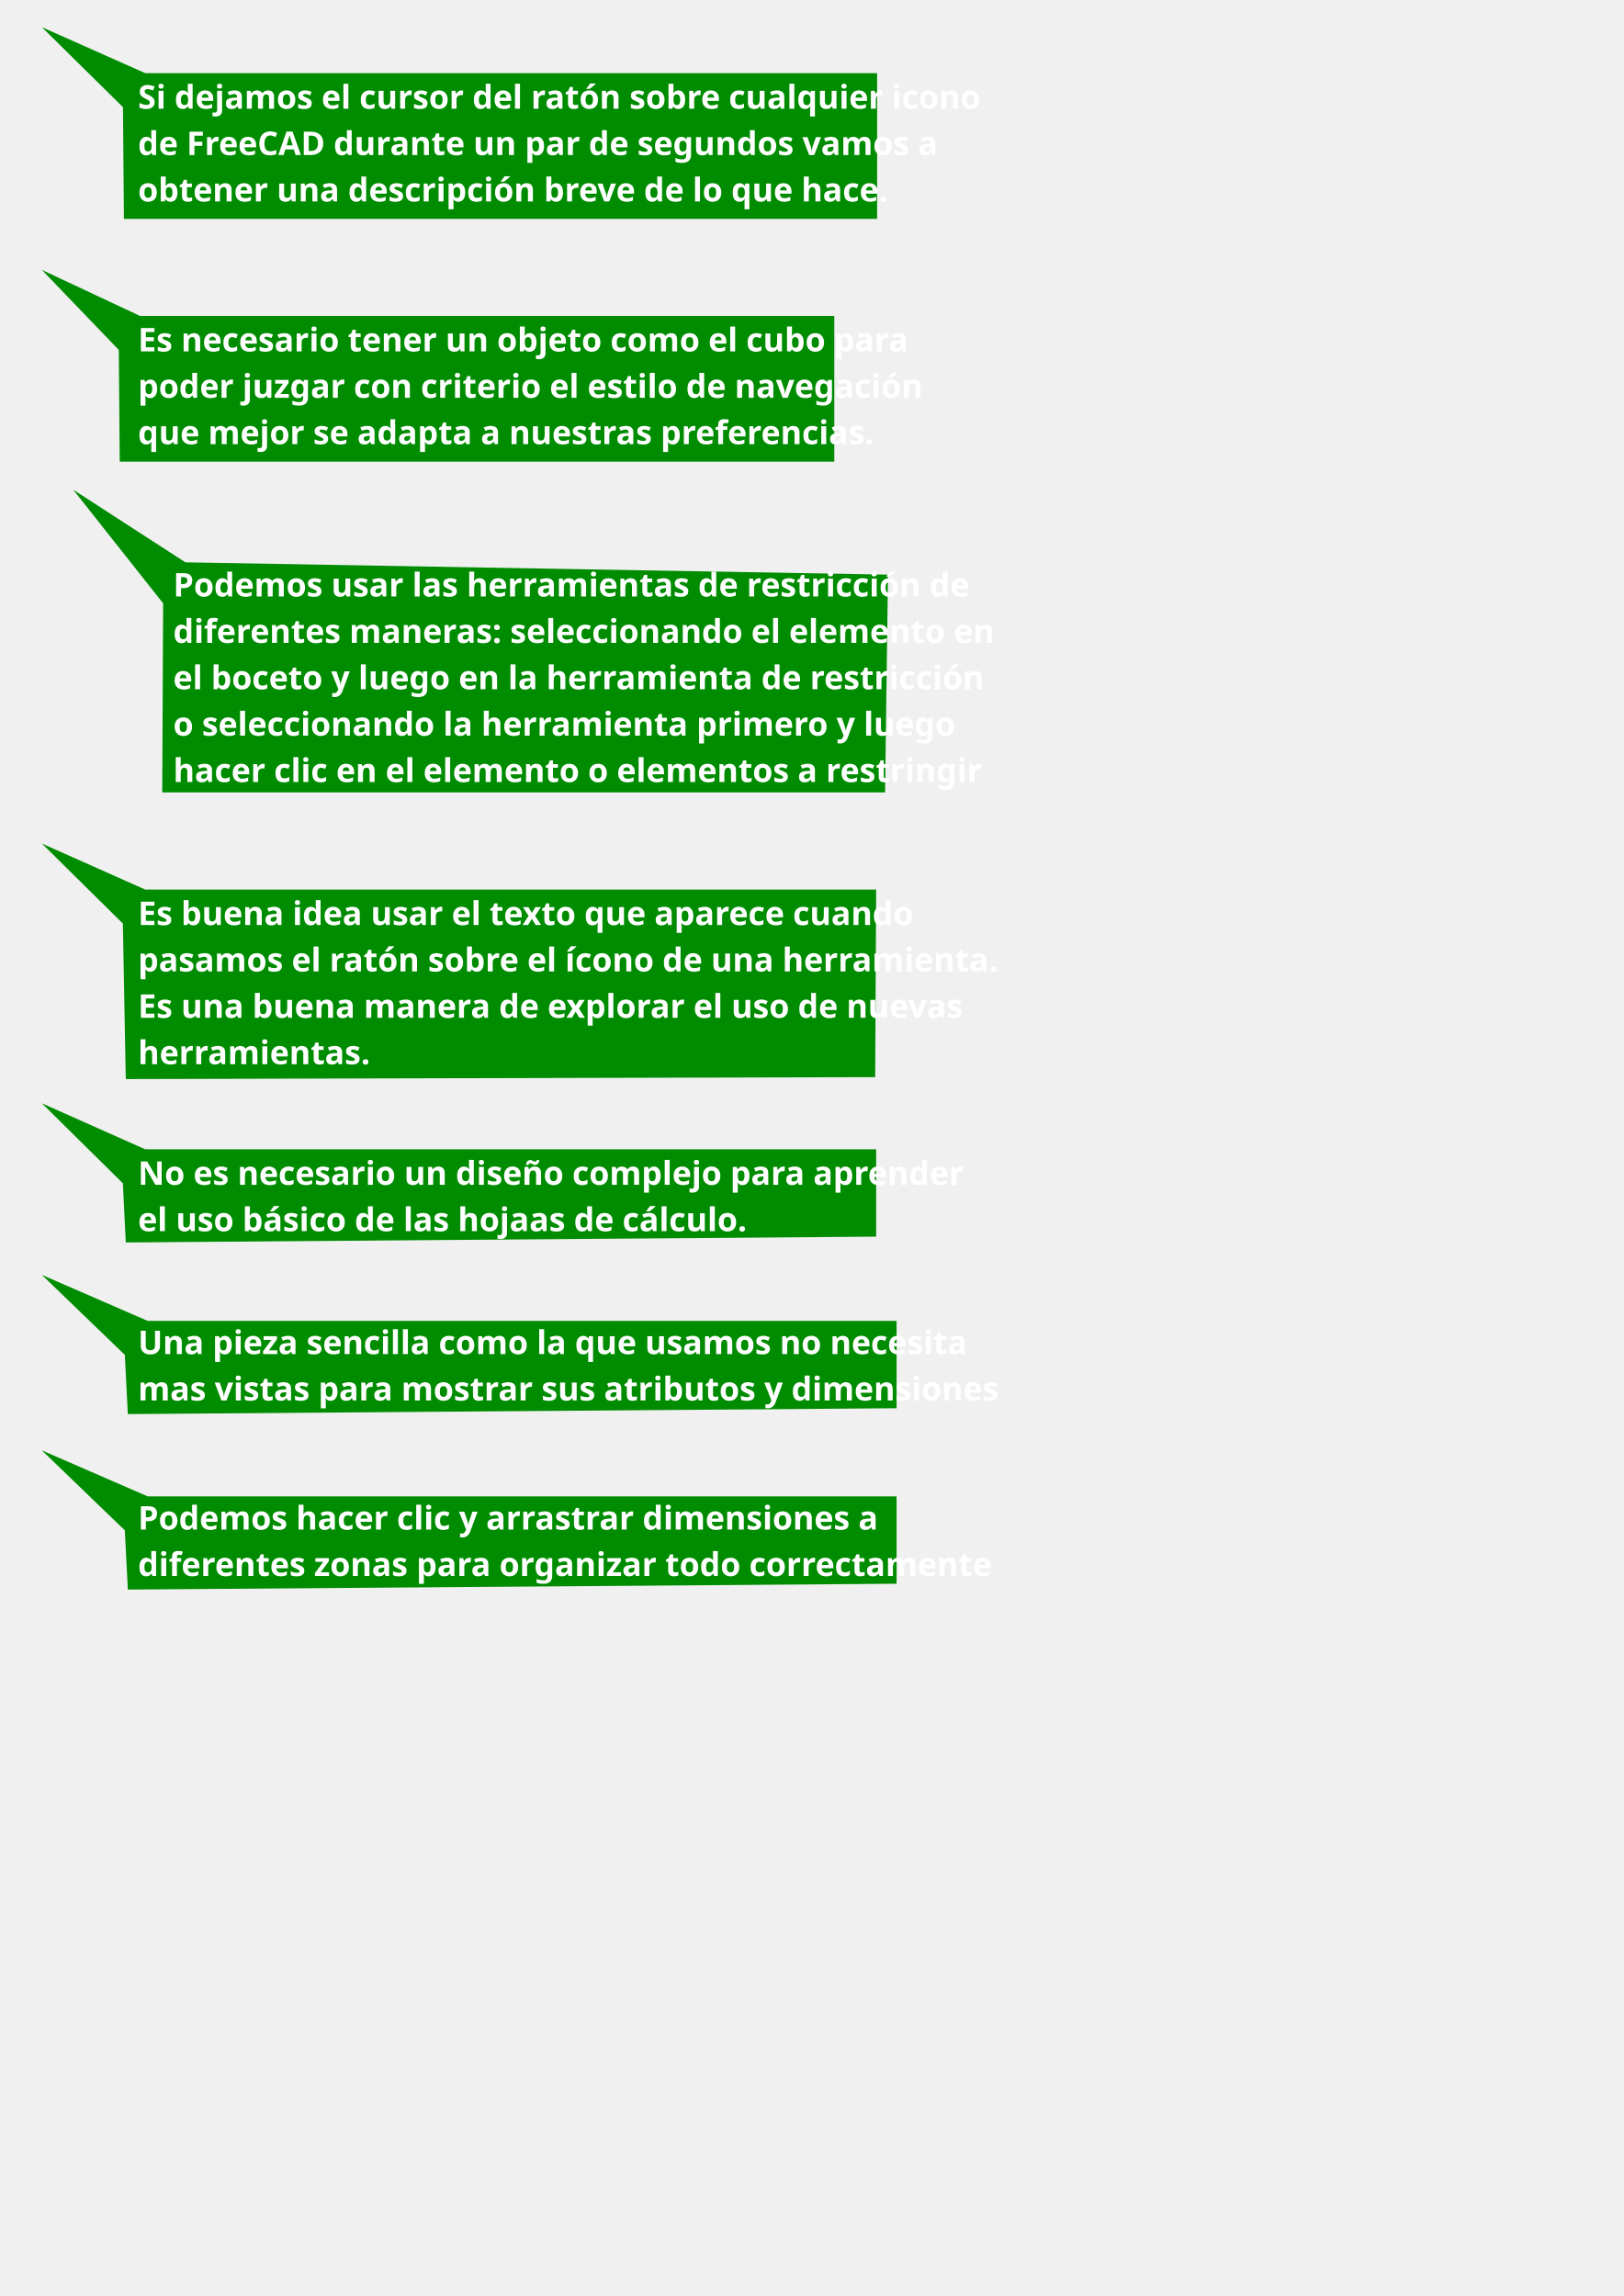
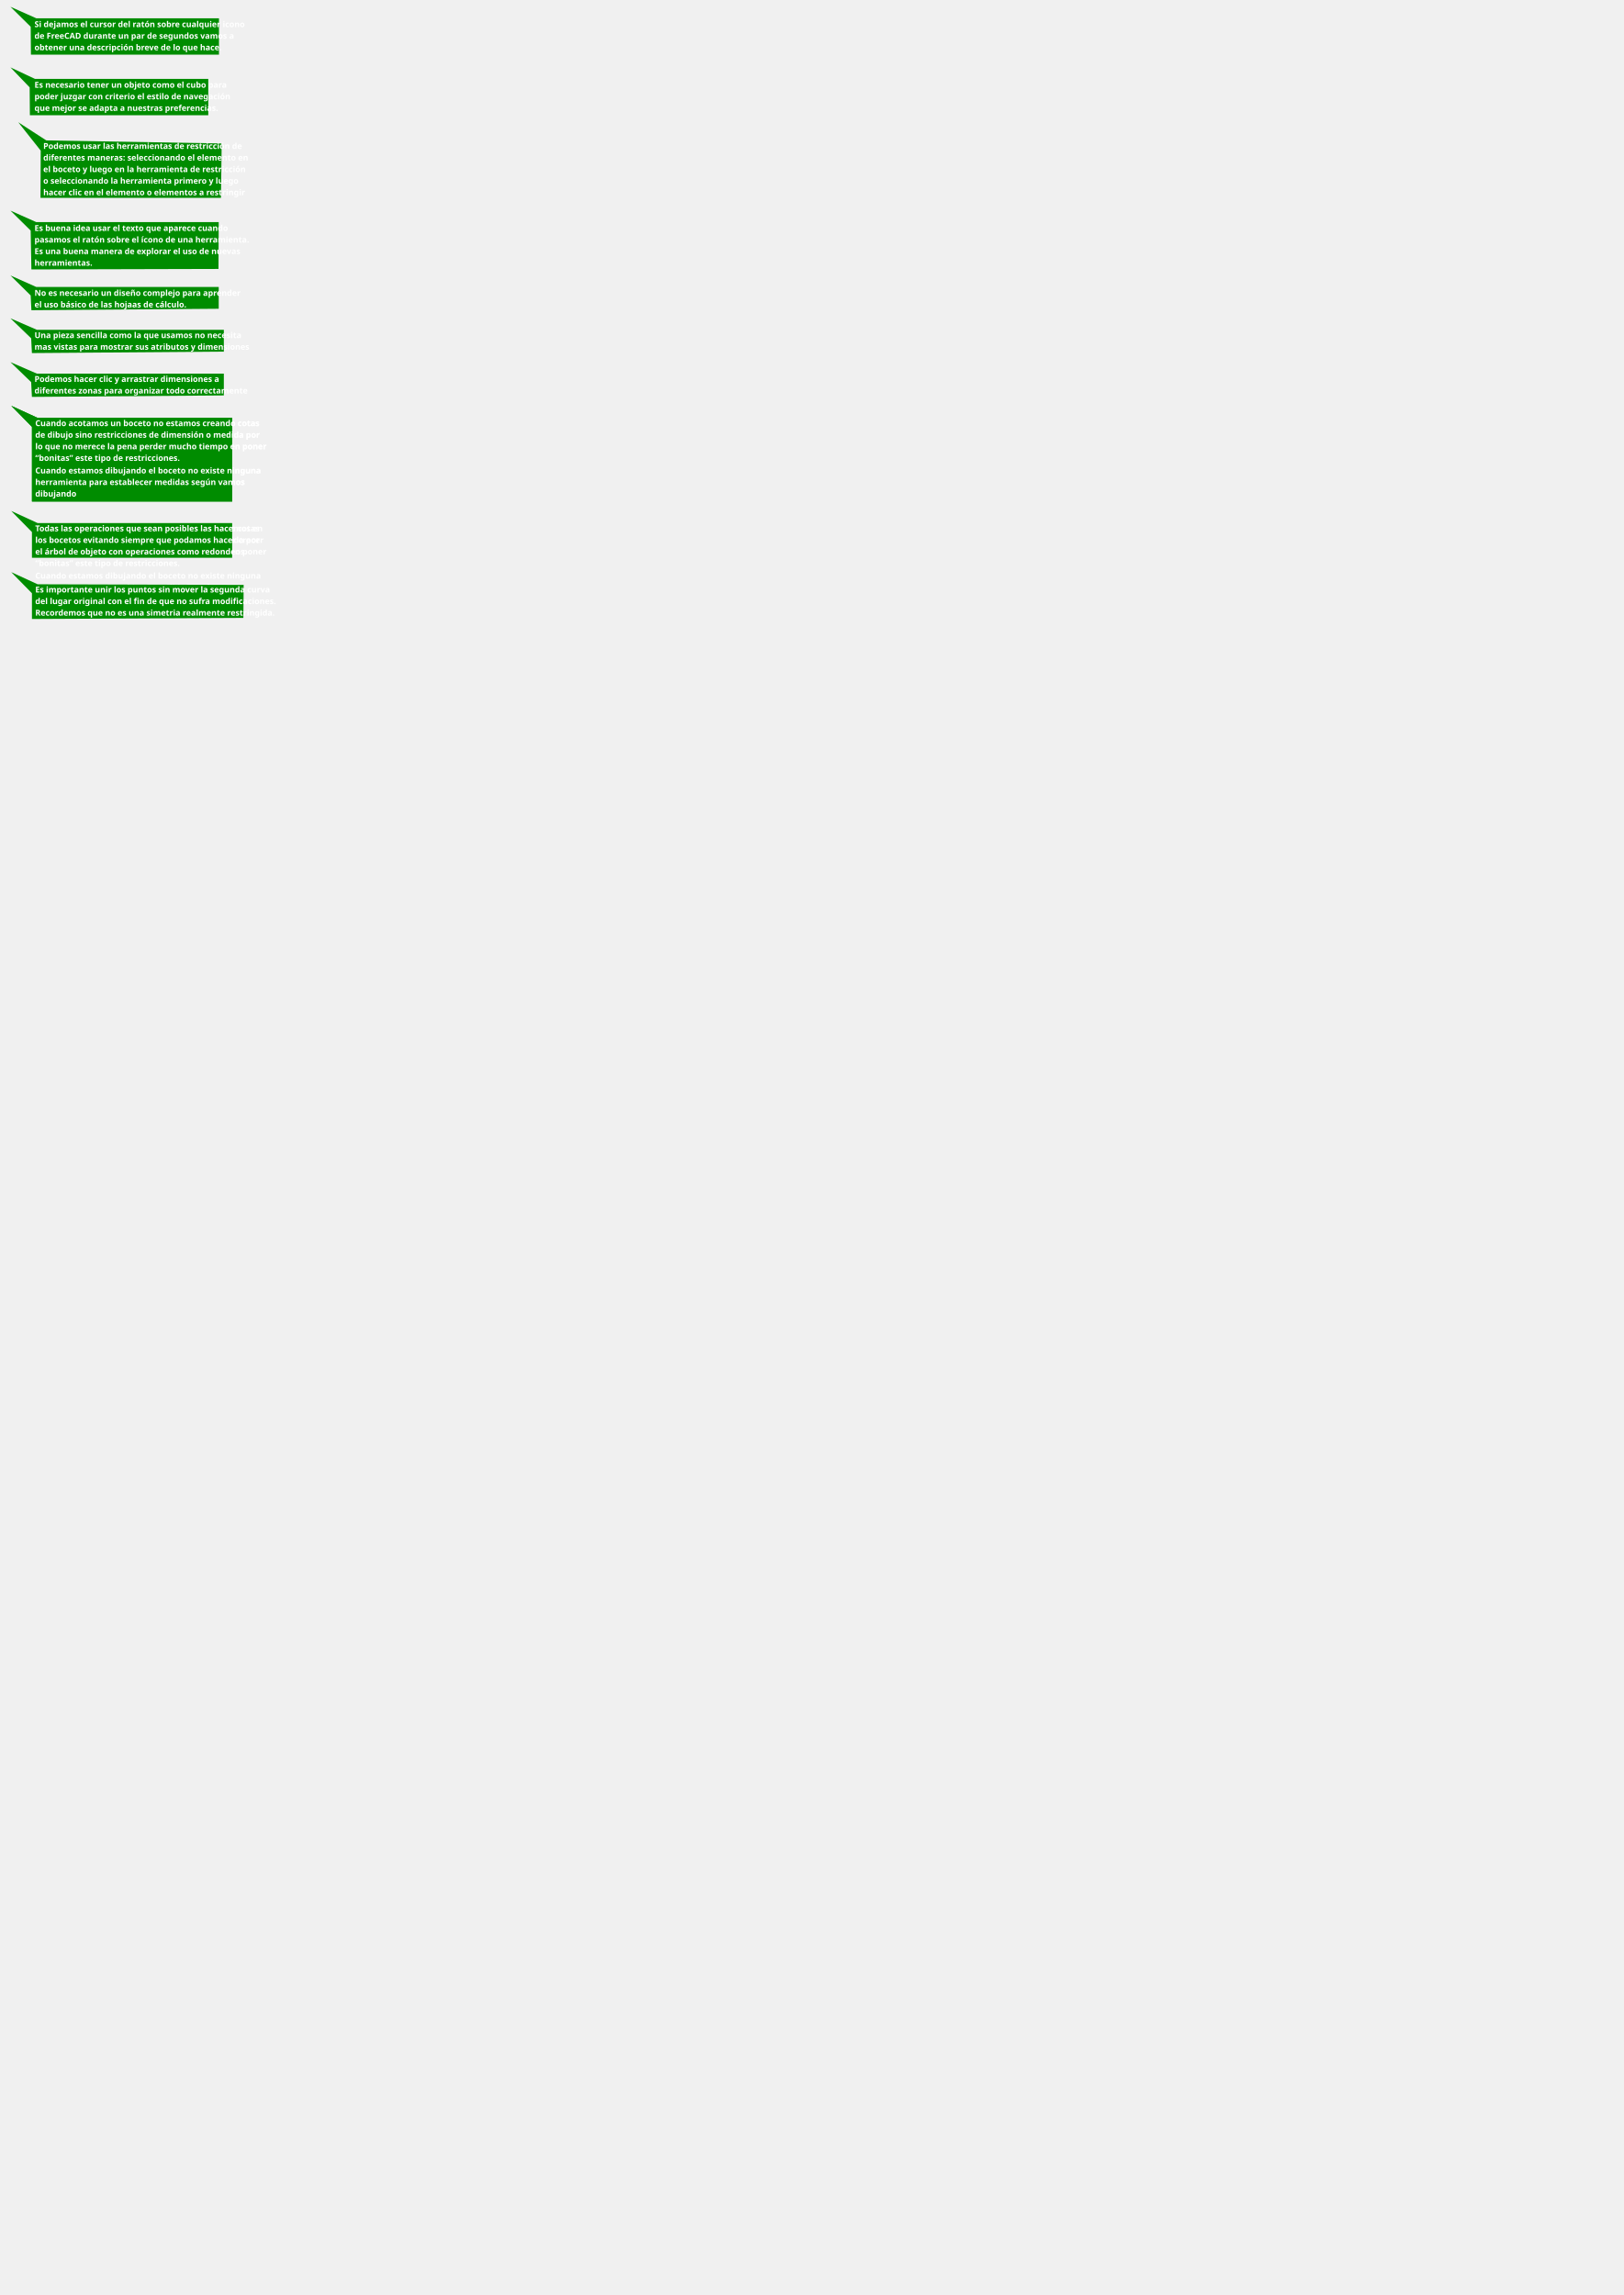
- <svg xmlns="http://www.w3.org/2000/svg" width="210mm" height="297mm" viewBox="0 0 210 297" version="1.1" id="svg8">
+ <svg xmlns="http://www.w3.org/2000/svg" width="841mm" height="1189mm" viewBox="0 0 841 1189" version="1.1" id="svg8">
  <defs id="defs2" />
  <g id="layer1">
    <path style="fill:#008c00;fill-opacity:1;stroke:none;stroke-width:0.602;stroke-linejoin:round;stroke-miterlimit:4;stroke-dasharray:none;stroke-opacity:0.32" d="M 5.414,3.514 15.903,13.863 16.029,28.317 H 113.441 V 9.467 H 18.79 Z" id="rect864" />
    <text xml:space="preserve" style="font-style:normal;font-variant:normal;font-weight:bold;font-stretch:normal;font-size:4.233px;line-height:3px;font-family:'Sircuito Regular';-inkscape-font-specification:'Sircuito Regular, Bold';letter-spacing:0px;word-spacing:0px;fill:#ffffff;fill-opacity:1;stroke:none;stroke-width:0.265" x="17.849" y="14.056" id="text835">
      <tspan id="tspan833" x="17.849" y="14.056" style="fill:#ffffff;fill-opacity:1;stroke-width:0.265">Si dejamos el cursor del ratón sobre cualquier icono</tspan>
-       <tspan x="17.849" y="17.056" style="fill:#ffffff;fill-opacity:1;stroke-width:0.265" id="tspan837" />
+       <tspan x="17.849" y="17.056" id="tspan837" />
      <tspan x="17.849" y="20.056" style="fill:#ffffff;fill-opacity:1;stroke-width:0.265" id="tspan839">de FreeCAD durante un par de segundos vamos a </tspan>
-       <tspan x="17.849" y="23.056" style="fill:#ffffff;fill-opacity:1;stroke-width:0.265" id="tspan841" />
+       <tspan x="17.849" y="23.056" id="tspan841" />
      <tspan x="17.849" y="26.056" style="fill:#ffffff;fill-opacity:1;stroke-width:0.265" id="tspan843">obtener una descripción breve de lo que hace.</tspan>
    </text>
    <path id="path824" d="M 5.414,34.914 15.365,45.263 15.485,59.717 H 107.901 V 40.867 H 18.104 Z" style="fill:#008c00;fill-opacity:1;stroke:none;stroke-width:0.586;stroke-linejoin:round;stroke-miterlimit:4;stroke-dasharray:none;stroke-opacity:0.32" />
    <text id="text836" y="45.456" x="17.849" style="font-style:normal;font-variant:normal;font-weight:bold;font-stretch:normal;font-size:4.233px;line-height:3px;font-family:'Sircuito Regular';-inkscape-font-specification:'Sircuito Regular, Bold';letter-spacing:0px;word-spacing:0px;fill:#ffffff;fill-opacity:1;stroke:none;stroke-width:0.265" xml:space="preserve">
      <tspan style="fill:#ffffff;fill-opacity:1;stroke-width:0.265" y="45.456" x="17.849" id="tspan855">Es necesario tener un objeto como el cubo para</tspan>
-       <tspan style="fill:#ffffff;fill-opacity:1;stroke-width:0.265" y="48.456" x="17.849" id="tspan861" />
+       <tspan y="48.456" x="17.849" id="tspan861" />
      <tspan style="fill:#ffffff;fill-opacity:1;stroke-width:0.265" y="51.456" x="17.849" id="tspan863">poder juzgar con criterio el estilo de navegación</tspan>
-       <tspan style="fill:#ffffff;fill-opacity:1;stroke-width:0.265" y="54.456" x="17.849" id="tspan865" />
+       <tspan y="54.456" x="17.849" id="tspan865" />
      <tspan style="fill:#ffffff;fill-opacity:1;stroke-width:0.265" y="57.456" x="17.849" id="tspan867">que mejor se adapta a nuestras preferencias.</tspan>
    </text>
    <path id="path824-3" d="M 9.465,63.343 21.098,78.045 20.983,102.499 H 114.47 L 114.848,74.331 23.979,72.741 Z" style="fill:#008c00;fill-opacity:1;stroke:none;stroke-width:0.787;stroke-linejoin:round;stroke-miterlimit:4;stroke-dasharray:none;stroke-opacity:0.32" />
    <text id="text836-6" y="77.158" x="22.403" style="font-style:normal;font-variant:normal;font-weight:bold;font-stretch:normal;font-size:4.233px;line-height:3px;font-family:'Sircuito Regular';-inkscape-font-specification:'Sircuito Regular, Bold';letter-spacing:0px;word-spacing:0px;fill:#ffffff;fill-opacity:1;stroke:none;stroke-width:0.265" xml:space="preserve">
      <tspan style="fill:#ffffff;fill-opacity:1;stroke-width:0.265" y="77.158" x="22.403" id="tspan867-6">Podemos usar las herramientas de restricción de</tspan>
-       <tspan style="fill:#ffffff;fill-opacity:1;stroke-width:0.265" y="80.158" x="22.403" id="tspan868" />
+       <tspan y="80.158" x="22.403" id="tspan868" />
      <tspan style="fill:#ffffff;fill-opacity:1;stroke-width:0.265" y="83.158" x="22.403" id="tspan870">diferentes maneras: seleccionando el elemento en </tspan>
-       <tspan style="fill:#ffffff;fill-opacity:1;stroke-width:0.265" y="86.158" x="22.403" id="tspan876" />
+       <tspan y="86.158" x="22.403" id="tspan876" />
      <tspan style="fill:#ffffff;fill-opacity:1;stroke-width:0.265" y="89.158" x="22.403" id="tspan874">el boceto y luego en la herramienta de restricción</tspan>
-       <tspan style="fill:#ffffff;fill-opacity:1;stroke-width:0.265" y="92.158" x="22.403" id="tspan884" />
+       <tspan y="92.158" x="22.403" id="tspan884" />
      <tspan style="fill:#ffffff;fill-opacity:1;stroke-width:0.265" y="95.158" x="22.403" id="tspan886">o seleccionando la herramienta primero y luego </tspan>
-       <tspan style="fill:#ffffff;fill-opacity:1;stroke-width:0.265" y="98.158" x="22.403" id="tspan888" />
+       <tspan y="98.158" x="22.403" id="tspan888" />
      <tspan style="fill:#ffffff;fill-opacity:1;stroke-width:0.265" y="101.158" x="22.403" id="tspan890">hacer clic en el elemento o elementos a restringir</tspan>
    </text>
    <path style="fill:#008c00;fill-opacity:1;stroke:none;stroke-width:0.601;stroke-linejoin:round;stroke-miterlimit:4;stroke-dasharray:none;stroke-opacity:0.32" d="m 5.414,109.114 10.477,10.35 0.378,20.119 96.921,-0.252 0.126,-24.264 H 18.774 Z" id="path840" />
    <text xml:space="preserve" style="font-style:normal;font-variant:normal;font-weight:bold;font-stretch:normal;font-size:4.233px;line-height:3px;font-family:'Sircuito Regular';-inkscape-font-specification:'Sircuito Regular, Bold';letter-spacing:0px;word-spacing:0px;fill:#ffffff;fill-opacity:1;stroke:none;stroke-width:0.265" x="17.849" y="119.656" id="text852">
      <tspan id="tspan850" x="17.849" y="119.656" style="fill:#ffffff;fill-opacity:1;stroke-width:0.265">Es buena idea usar el texto que aparece cuando</tspan>
-       <tspan x="17.849" y="122.656" style="fill:#ffffff;fill-opacity:1;stroke-width:0.265" id="tspan869" />
+       <tspan x="17.849" y="122.656" id="tspan869" />
      <tspan x="17.849" y="125.656" style="fill:#ffffff;fill-opacity:1;stroke-width:0.265" id="tspan871">pasamos el ratón sobre el ícono de una herramienta.</tspan>
-       <tspan x="17.849" y="128.656" style="fill:#ffffff;fill-opacity:1;stroke-width:0.265" id="tspan873" />
+       <tspan x="17.849" y="128.656" id="tspan873" />
      <tspan x="17.849" y="131.656" style="fill:#ffffff;fill-opacity:1;stroke-width:0.265" id="tspan875">Es una buena manera de explorar el uso de nuevas</tspan>
-       <tspan x="17.849" y="134.656" style="fill:#ffffff;fill-opacity:1;stroke-width:0.265" id="tspan877" />
+       <tspan x="17.849" y="134.656" id="tspan877" />
      <tspan x="17.849" y="137.656" style="fill:#ffffff;fill-opacity:1;stroke-width:0.265" id="tspan879">herramientas.</tspan>
    </text>
    <path id="path881" d="m 5.414,142.714 10.477,10.35 0.378,7.655 97.047,-0.755 V 148.667 H 18.774 Z" style="fill:#008c00;fill-opacity:1;stroke:none;stroke-width:0.601;stroke-linejoin:round;stroke-miterlimit:4;stroke-dasharray:none;stroke-opacity:0.32" />
    <text id="text897" y="153.256" x="17.849" style="font-style:normal;font-variant:normal;font-weight:bold;font-stretch:normal;font-size:4.233px;line-height:3px;font-family:'Sircuito Regular';-inkscape-font-specification:'Sircuito Regular, Bold';letter-spacing:0px;word-spacing:0px;fill:#ffffff;fill-opacity:1;stroke:none;stroke-width:0.265" xml:space="preserve">
      <tspan id="tspan895" style="fill:#ffffff;fill-opacity:1;stroke-width:0.265" y="153.256" x="17.849">No es necesario un diseño complejo para aprender</tspan>
-       <tspan style="fill:#ffffff;fill-opacity:1;stroke-width:0.265" y="156.256" x="17.849" id="tspan926" />
+       <tspan y="156.256" x="17.849" id="tspan926" />
      <tspan style="fill:#ffffff;fill-opacity:1;stroke-width:0.265" y="159.256" x="17.849" id="tspan928">el uso básico de las hojaas de cálculo.</tspan>
    </text>
    <path style="fill:#008c00;fill-opacity:1;stroke:none;stroke-width:0.609;stroke-linejoin:round;stroke-miterlimit:4;stroke-dasharray:none;stroke-opacity:0.32" d="m 5.414,164.914 10.733,10.35 0.387,7.655 99.425,-0.755 V 170.867 H 19.102 Z" id="path851" />
    <text xml:space="preserve" style="font-style:normal;font-variant:normal;font-weight:bold;font-stretch:normal;font-size:4.233px;line-height:3px;font-family:'Sircuito Regular';-inkscape-font-specification:'Sircuito Regular, Bold';letter-spacing:0px;word-spacing:0px;fill:#ffffff;fill-opacity:1;stroke:none;stroke-width:0.265" x="17.849" y="175.156" id="text860">
      <tspan id="tspan858" x="17.849" y="175.156" style="fill:#ffffff;fill-opacity:1;stroke-width:0.265">Una pieza sencilla como la que usamos no necesita </tspan>
-       <tspan x="17.849" y="178.156" style="fill:#ffffff;fill-opacity:1;stroke-width:0.265" id="tspan866" />
+       <tspan x="17.849" y="178.156" id="tspan866" />
      <tspan x="17.849" y="181.156" style="fill:#ffffff;fill-opacity:1;stroke-width:0.265" id="tspan872">mas vistas para mostrar sus atributos y dimensiones</tspan>
    </text>
    <path id="path856" d="m 5.414,187.614 10.733,10.35 0.387,7.655 99.425,-0.755 V 193.567 H 19.102 Z" style="fill:#008c00;fill-opacity:1;stroke:none;stroke-width:0.609;stroke-linejoin:round;stroke-miterlimit:4;stroke-dasharray:none;stroke-opacity:0.32" />
    <text id="text866" y="197.856" x="17.849" style="font-style:normal;font-variant:normal;font-weight:bold;font-stretch:normal;font-size:4.233px;line-height:3px;font-family:'Sircuito Regular';-inkscape-font-specification:'Sircuito Regular, Bold';letter-spacing:0px;word-spacing:0px;fill:#ffffff;fill-opacity:1;stroke:none;stroke-width:0.265" xml:space="preserve">
      <tspan id="tspan864" style="fill:#ffffff;fill-opacity:1;stroke-width:0.265" y="197.856" x="17.849">Podemos hacer clic y arrastrar dimensiones a </tspan>
-       <tspan style="fill:#ffffff;fill-opacity:1;stroke-width:0.265" y="200.856" x="17.849" id="tspan882" />
+       <tspan y="200.856" x="17.849" id="tspan882" />
      <tspan style="fill:#ffffff;fill-opacity:1;stroke-width:0.265" y="203.856" x="17.849" id="tspan885">diferentes zonas para organizar todo correctamente</tspan>
+     </text>
+     <path id="path337" d="m 5.814,210.214 10.733,10.933 V 259.847 H 120.28 V 216.503 H 19.502 Z" style="fill:#008c00;fill-opacity:1;stroke:none;stroke-width:0.625;stroke-linejoin:round;stroke-miterlimit:4;stroke-dasharray:none;stroke-opacity:0.32" />
+     <text id="text345" y="220.756" x="18.248" style="font-style:normal;font-variant:normal;font-weight:bold;font-stretch:normal;font-size:4.233px;line-height:3px;font-family:'Sircuito Regular';-inkscape-font-specification:'Sircuito Regular, Bold';letter-spacing:0px;word-spacing:0px;fill:#ffffff;fill-opacity:1;stroke:none;stroke-width:0.265" xml:space="preserve">
+       <tspan style="fill:#ffffff;fill-opacity:1;stroke-width:0.265" y="220.756" x="18.248" id="tspan343">Cuando acotamos un boceto no estamos creando cotas</tspan>
+       <tspan style="fill:#ffffff;fill-opacity:1;stroke-width:0.265" y="223.756" x="18.248" id="tspan604" />
+       <tspan style="fill:#ffffff;fill-opacity:1;stroke-width:0.265" y="226.756" x="18.248" id="tspan606">de dibujo sino restricciones de dimensión o medida por</tspan>
+       <tspan style="fill:#ffffff;fill-opacity:1;stroke-width:0.265" y="229.756" x="18.248" id="tspan608" />
+       <tspan style="fill:#ffffff;fill-opacity:1;stroke-width:0.265" y="232.756" x="18.248" id="tspan610">lo que no merece la pena perder mucho tiempo en poner</tspan>
+       <tspan style="fill:#ffffff;fill-opacity:1;stroke-width:0.265" y="235.756" x="18.248" id="tspan612" />
+       <tspan style="fill:#ffffff;fill-opacity:1;stroke-width:0.265" y="238.756" x="18.248" id="tspan614">“bonitas” este tipo de restricciones. </tspan>
+       <tspan style="fill:#ffffff;fill-opacity:1;stroke-width:0.265" y="242.268" x="18.248" id="tspan616" />
+       <tspan style="fill:#ffffff;fill-opacity:1;stroke-width:0.265" y="245.268" x="18.248" id="tspan618">Cuando estamos dibujando el boceto no existe ninguna</tspan>
+       <tspan style="fill:#ffffff;fill-opacity:1;stroke-width:0.265" y="248.268" x="18.248" id="tspan620" />
+       <tspan style="fill:#ffffff;fill-opacity:1;stroke-width:0.265" y="251.268" x="18.248" id="tspan622">herramienta para establecer medidas según vamos </tspan>
+       <tspan style="fill:#ffffff;fill-opacity:1;stroke-width:0.265" y="254.268" x="18.248" id="tspan624" />
+       <tspan style="fill:#ffffff;fill-opacity:1;stroke-width:0.265" y="257.268" x="18.248" id="tspan626">dibujando</tspan>
+     </text>
+     <path id="path314" d="m 5.814,210.214 10.733,10.933 V 259.847 H 120.28 V 216.503 H 19.502 Z" style="fill:#008c00;fill-opacity:1;stroke:none;stroke-width:0.625;stroke-linejoin:round;stroke-miterlimit:4;stroke-dasharray:none;stroke-opacity:0.32" />
+     <text id="text342" y="220.756" x="18.248" style="font-style:normal;font-variant:normal;font-weight:bold;font-stretch:normal;font-size:4.233px;line-height:3px;font-family:'Sircuito Regular';-inkscape-font-specification:'Sircuito Regular, Bold';letter-spacing:0px;word-spacing:0px;fill:#ffffff;fill-opacity:1;stroke:none;stroke-width:0.265" xml:space="preserve">
+       <tspan style="fill:#ffffff;fill-opacity:1;stroke-width:0.265" y="220.756" x="18.248" id="tspan316">Cuando acotamos un boceto no estamos creando cotas</tspan>
+       <tspan style="fill:#ffffff;fill-opacity:1;stroke-width:0.265" y="223.756" x="18.248" id="tspan318" />
+       <tspan style="fill:#ffffff;fill-opacity:1;stroke-width:0.265" y="226.756" x="18.248" id="tspan320">de dibujo sino restricciones de dimensión o medida por</tspan>
+       <tspan style="fill:#ffffff;fill-opacity:1;stroke-width:0.265" y="229.756" x="18.248" id="tspan322" />
+       <tspan style="fill:#ffffff;fill-opacity:1;stroke-width:0.265" y="232.756" x="18.248" id="tspan324">lo que no merece la pena perder mucho tiempo en poner</tspan>
+       <tspan style="fill:#ffffff;fill-opacity:1;stroke-width:0.265" y="235.756" x="18.248" id="tspan326" />
+       <tspan style="fill:#ffffff;fill-opacity:1;stroke-width:0.265" y="238.756" x="18.248" id="tspan328">“bonitas” este tipo de restricciones. </tspan>
+       <tspan style="fill:#ffffff;fill-opacity:1;stroke-width:0.265" y="242.268" x="18.248" id="tspan330" />
+       <tspan style="fill:#ffffff;fill-opacity:1;stroke-width:0.265" y="245.268" x="18.248" id="tspan332">Cuando estamos dibujando el boceto no existe ninguna</tspan>
+       <tspan style="fill:#ffffff;fill-opacity:1;stroke-width:0.265" y="248.268" x="18.248" id="tspan334" />
+       <tspan style="fill:#ffffff;fill-opacity:1;stroke-width:0.265" y="251.268" x="18.248" id="tspan336">herramienta para establecer medidas según vamos </tspan>
+       <tspan style="fill:#ffffff;fill-opacity:1;stroke-width:0.265" y="254.268" x="18.248" id="tspan338" />
+       <tspan style="fill:#ffffff;fill-opacity:1;stroke-width:0.265" y="257.268" x="18.248" id="tspan340">dibujando</tspan>
+     </text>
+     <text id="text372" y="275.256" x="18.248" style="font-style:normal;font-variant:normal;font-weight:bold;font-stretch:normal;font-size:4.233px;line-height:3px;font-family:'Sircuito Regular';-inkscape-font-specification:'Sircuito Regular, Bold';letter-spacing:0px;word-spacing:0px;fill:#ffffff;fill-opacity:1;stroke:none;stroke-width:0.265" xml:space="preserve">
+       <tspan style="fill:#ffffff;fill-opacity:1;stroke-width:0.265" y="275.256" x="18.248" id="tspan346">Cuando acotamos un boceto no estamos creando cotas</tspan>
+       <tspan style="fill:#ffffff;fill-opacity:1;stroke-width:0.265" y="278.256" x="18.248" id="tspan348" />
+       <tspan style="fill:#ffffff;fill-opacity:1;stroke-width:0.265" y="281.256" x="18.248" id="tspan350">de dibujo sino restricciones de dimensión o medida por</tspan>
+       <tspan style="fill:#ffffff;fill-opacity:1;stroke-width:0.265" y="284.256" x="18.248" id="tspan352" />
+       <tspan style="fill:#ffffff;fill-opacity:1;stroke-width:0.265" y="287.256" x="18.248" id="tspan354">lo que no merece la pena perder mucho tiempo en poner</tspan>
+       <tspan style="fill:#ffffff;fill-opacity:1;stroke-width:0.265" y="290.256" x="18.248" id="tspan356" />
+       <tspan style="fill:#ffffff;fill-opacity:1;stroke-width:0.265" y="293.256" x="18.248" id="tspan358">“bonitas” este tipo de restricciones. </tspan>
+       <tspan style="fill:#ffffff;fill-opacity:1;stroke-width:0.265" y="296.768" x="18.248" id="tspan360" />
+       <tspan style="fill:#ffffff;fill-opacity:1;stroke-width:0.265" y="299.768" x="18.248" id="tspan362">Cuando estamos dibujando el boceto no existe ninguna</tspan>
+       <tspan style="fill:#ffffff;fill-opacity:1;stroke-width:0.265" y="302.768" x="18.248" id="tspan364" />
+       <tspan style="fill:#ffffff;fill-opacity:1;stroke-width:0.265" y="305.768" x="18.248" id="tspan366">herramienta para establecer medidas según vamos </tspan>
+       <tspan style="fill:#ffffff;fill-opacity:1;stroke-width:0.265" y="308.768" x="18.248" id="tspan368" />
+       <tspan style="fill:#ffffff;fill-opacity:1;stroke-width:0.265" y="311.768" x="18.248" id="tspan370">dibujando</tspan>
+     </text>
+     <path id="path374" d="m 5.814,264.714 10.733,10.933 V 288.989 H 120.28 l 0,-17.986 H 19.502 Z" style="fill:#008c00;fill-opacity:1;stroke:none;stroke-width:0.625;stroke-linejoin:round;stroke-miterlimit:4;stroke-dasharray:none;stroke-opacity:0.32" />
+     <text id="text402" y="275.256" x="18.248" style="font-style:normal;font-variant:normal;font-weight:bold;font-stretch:normal;font-size:4.233px;line-height:3px;font-family:'Sircuito Regular';-inkscape-font-specification:'Sircuito Regular, Bold';letter-spacing:0px;word-spacing:0px;fill:#ffffff;fill-opacity:1;stroke:none;stroke-width:0.265" xml:space="preserve">
+       <tspan style="fill:#ffffff;fill-opacity:1;stroke-width:0.265" y="275.256" x="18.248" id="tspan400">Todas las operaciones que sean posibles las hacemos en</tspan>
+       <tspan style="fill:#ffffff;fill-opacity:1;stroke-width:0.265" y="278.256" x="18.248" id="tspan699" />
+       <tspan style="fill:#ffffff;fill-opacity:1;stroke-width:0.265" y="281.256" x="18.248" id="tspan701">los bocetos evitando siempre que podamos hacer crecer</tspan>
+       <tspan style="fill:#ffffff;fill-opacity:1;stroke-width:0.265" y="284.256" x="18.248" id="tspan703" />
+       <tspan style="fill:#ffffff;fill-opacity:1;stroke-width:0.265" y="287.256" x="18.248" id="tspan705">el árbol de objeto con operaciones como redondeos. </tspan>
+     </text>
+     <path id="path357" d="m 5.814,296.414 10.733,10.933 V 320.689 l 109.526,-0.551 0.161,-17.106 L 19.502,302.703 Z" style="fill:#008c00;fill-opacity:1;stroke:none;stroke-width:0.625;stroke-linejoin:round;stroke-miterlimit:4;stroke-dasharray:none;stroke-opacity:0.32" />
+     <text id="text369" y="306.956" x="18.248" style="font-style:normal;font-variant:normal;font-weight:bold;font-stretch:normal;font-size:4.233px;line-height:3px;font-family:'Sircuito Regular';-inkscape-font-specification:'Sircuito Regular, Bold';letter-spacing:0px;word-spacing:0px;fill:#ffffff;fill-opacity:1;stroke:none;stroke-width:0.265" xml:space="preserve">
+       <tspan style="fill:#ffffff;fill-opacity:1;stroke-width:0.265" y="306.956" x="18.248" id="tspan367">Es importante unir los puntos sin mover la segunda curva</tspan>
+       <tspan style="fill:#ffffff;fill-opacity:1;stroke-width:0.265" y="309.956" x="18.248" id="tspan637" />
+       <tspan style="fill:#ffffff;fill-opacity:1;stroke-width:0.265" y="312.956" x="18.248" id="tspan639">del lugar original con el fin de que no sufra modificaciones.</tspan>
+       <tspan style="fill:#ffffff;fill-opacity:1;stroke-width:0.265" y="315.956" x="18.248" id="tspan641" />
+       <tspan style="fill:#ffffff;fill-opacity:1;stroke-width:0.265" y="318.956" x="18.248" id="tspan643">Recordemos que no es una simetria realmente restringida.</tspan>
    </text>
  </g>
</svg>
